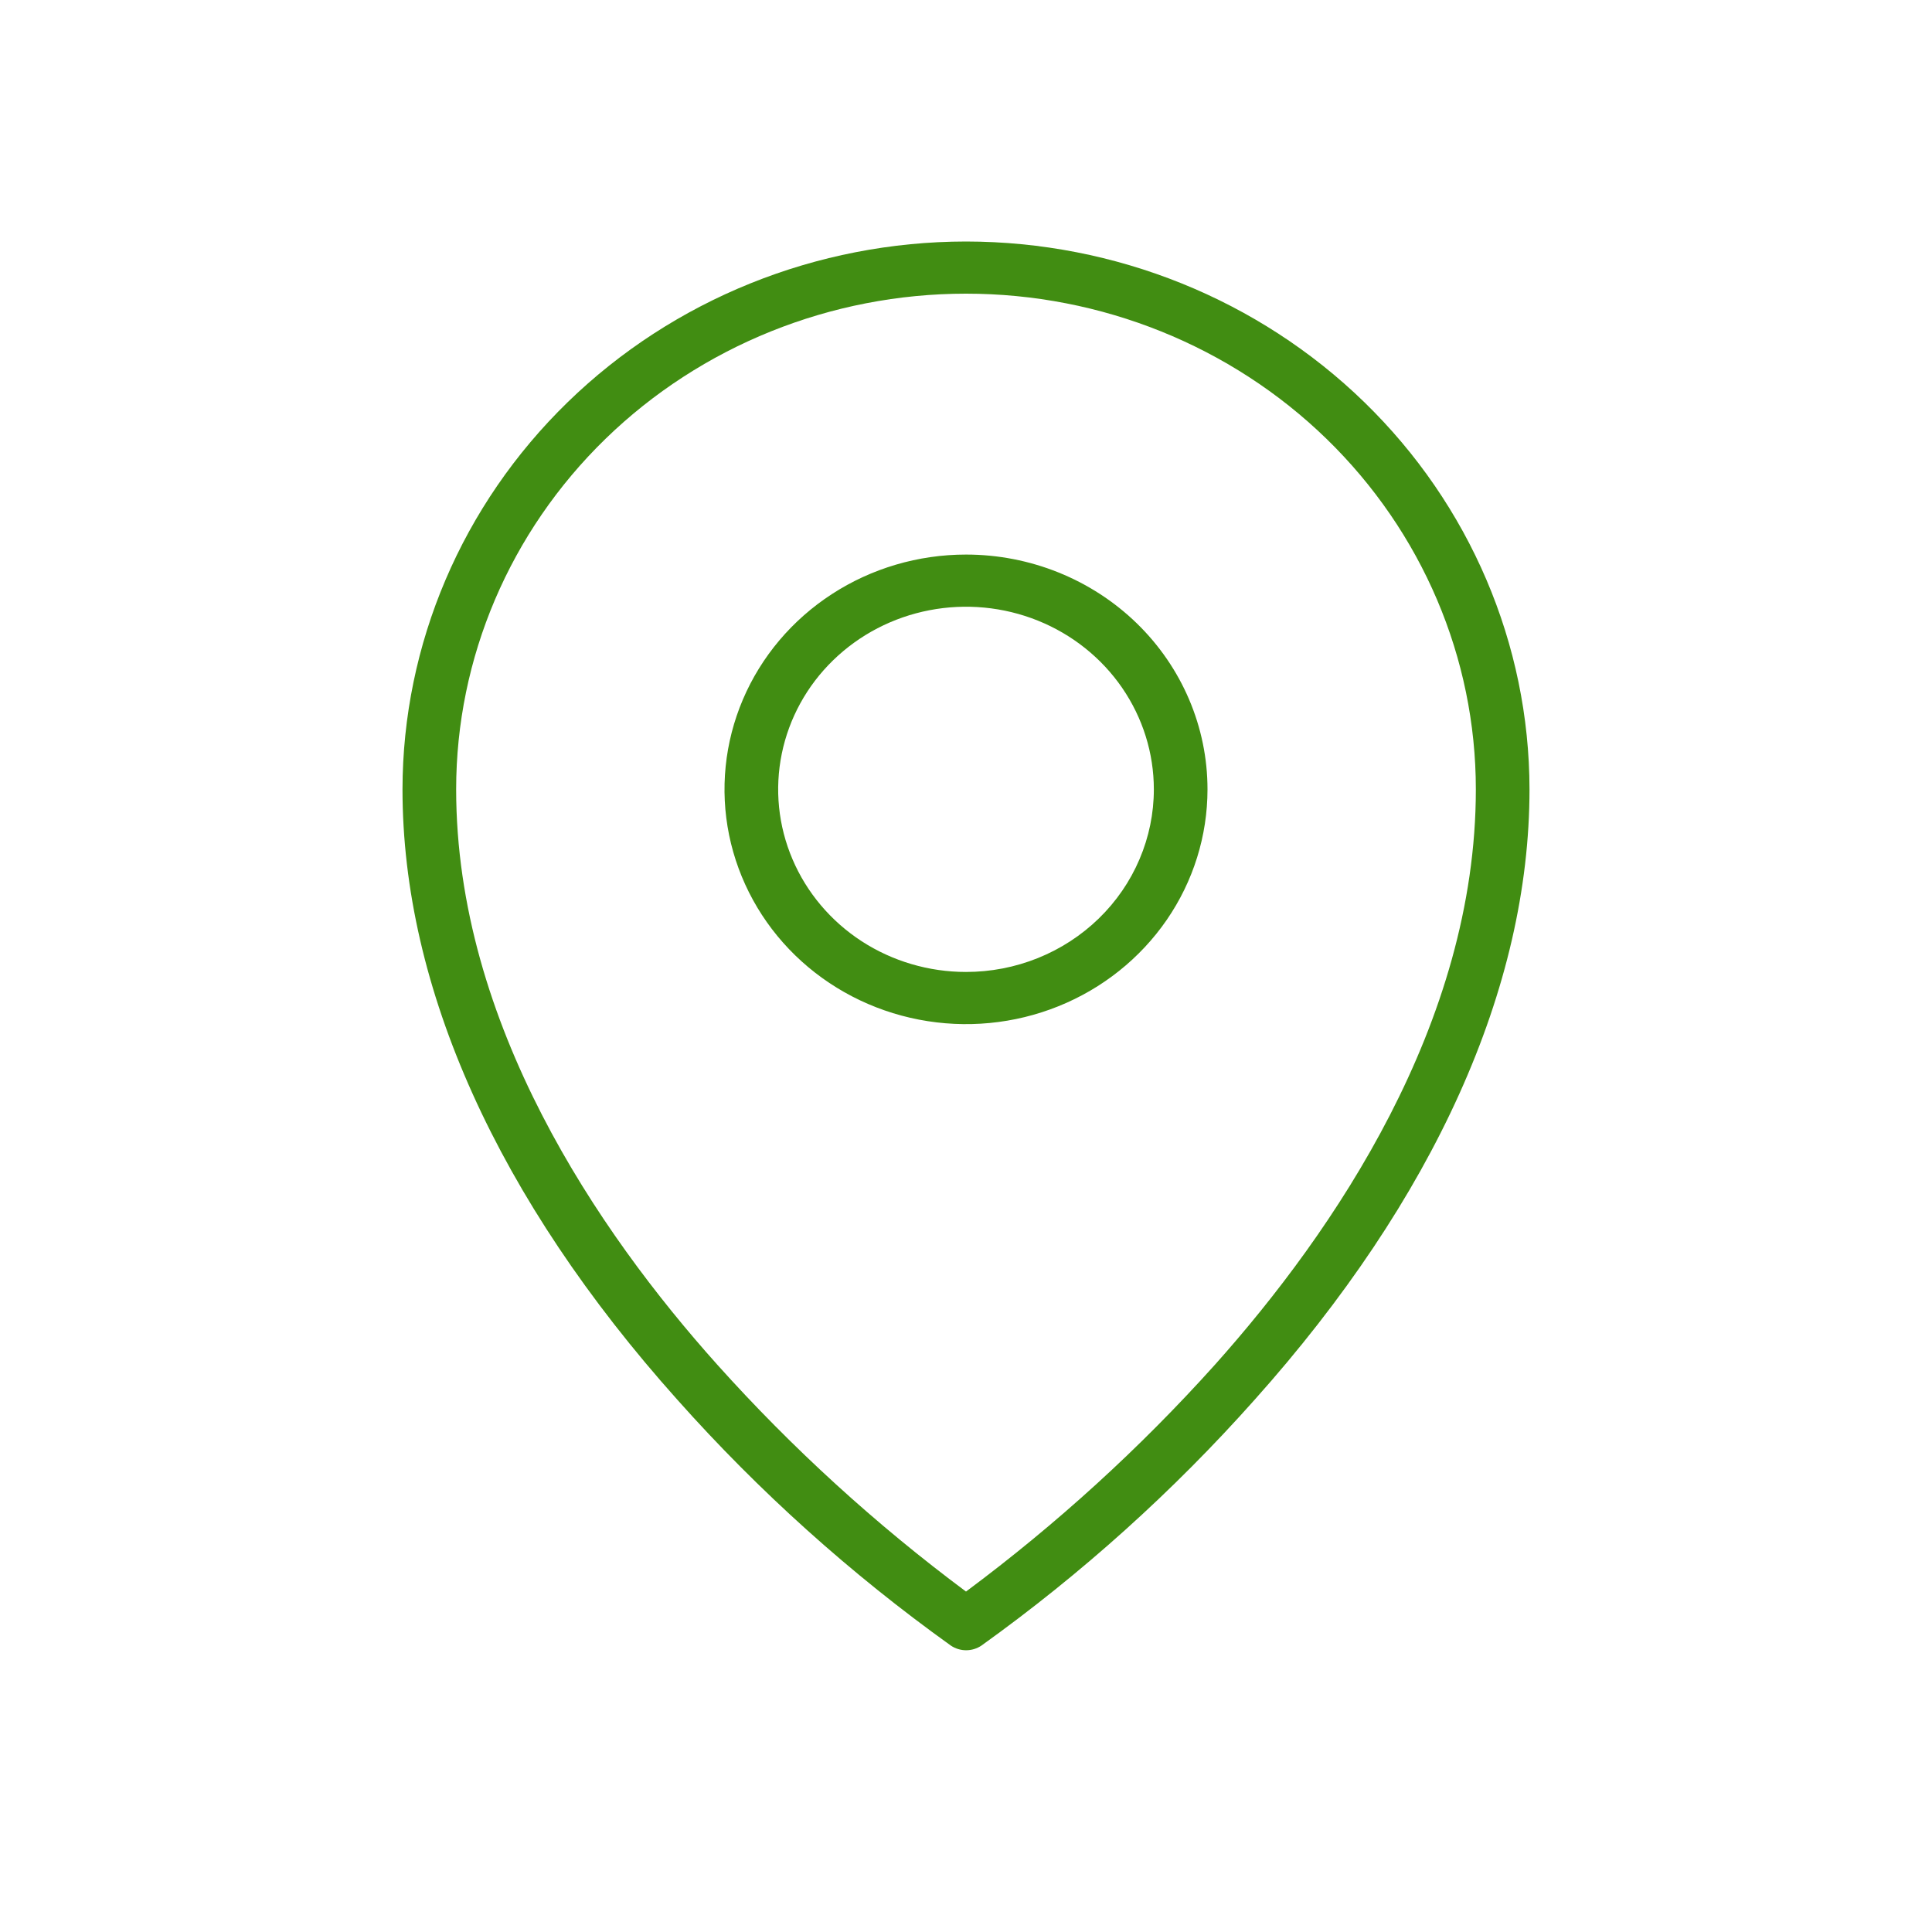
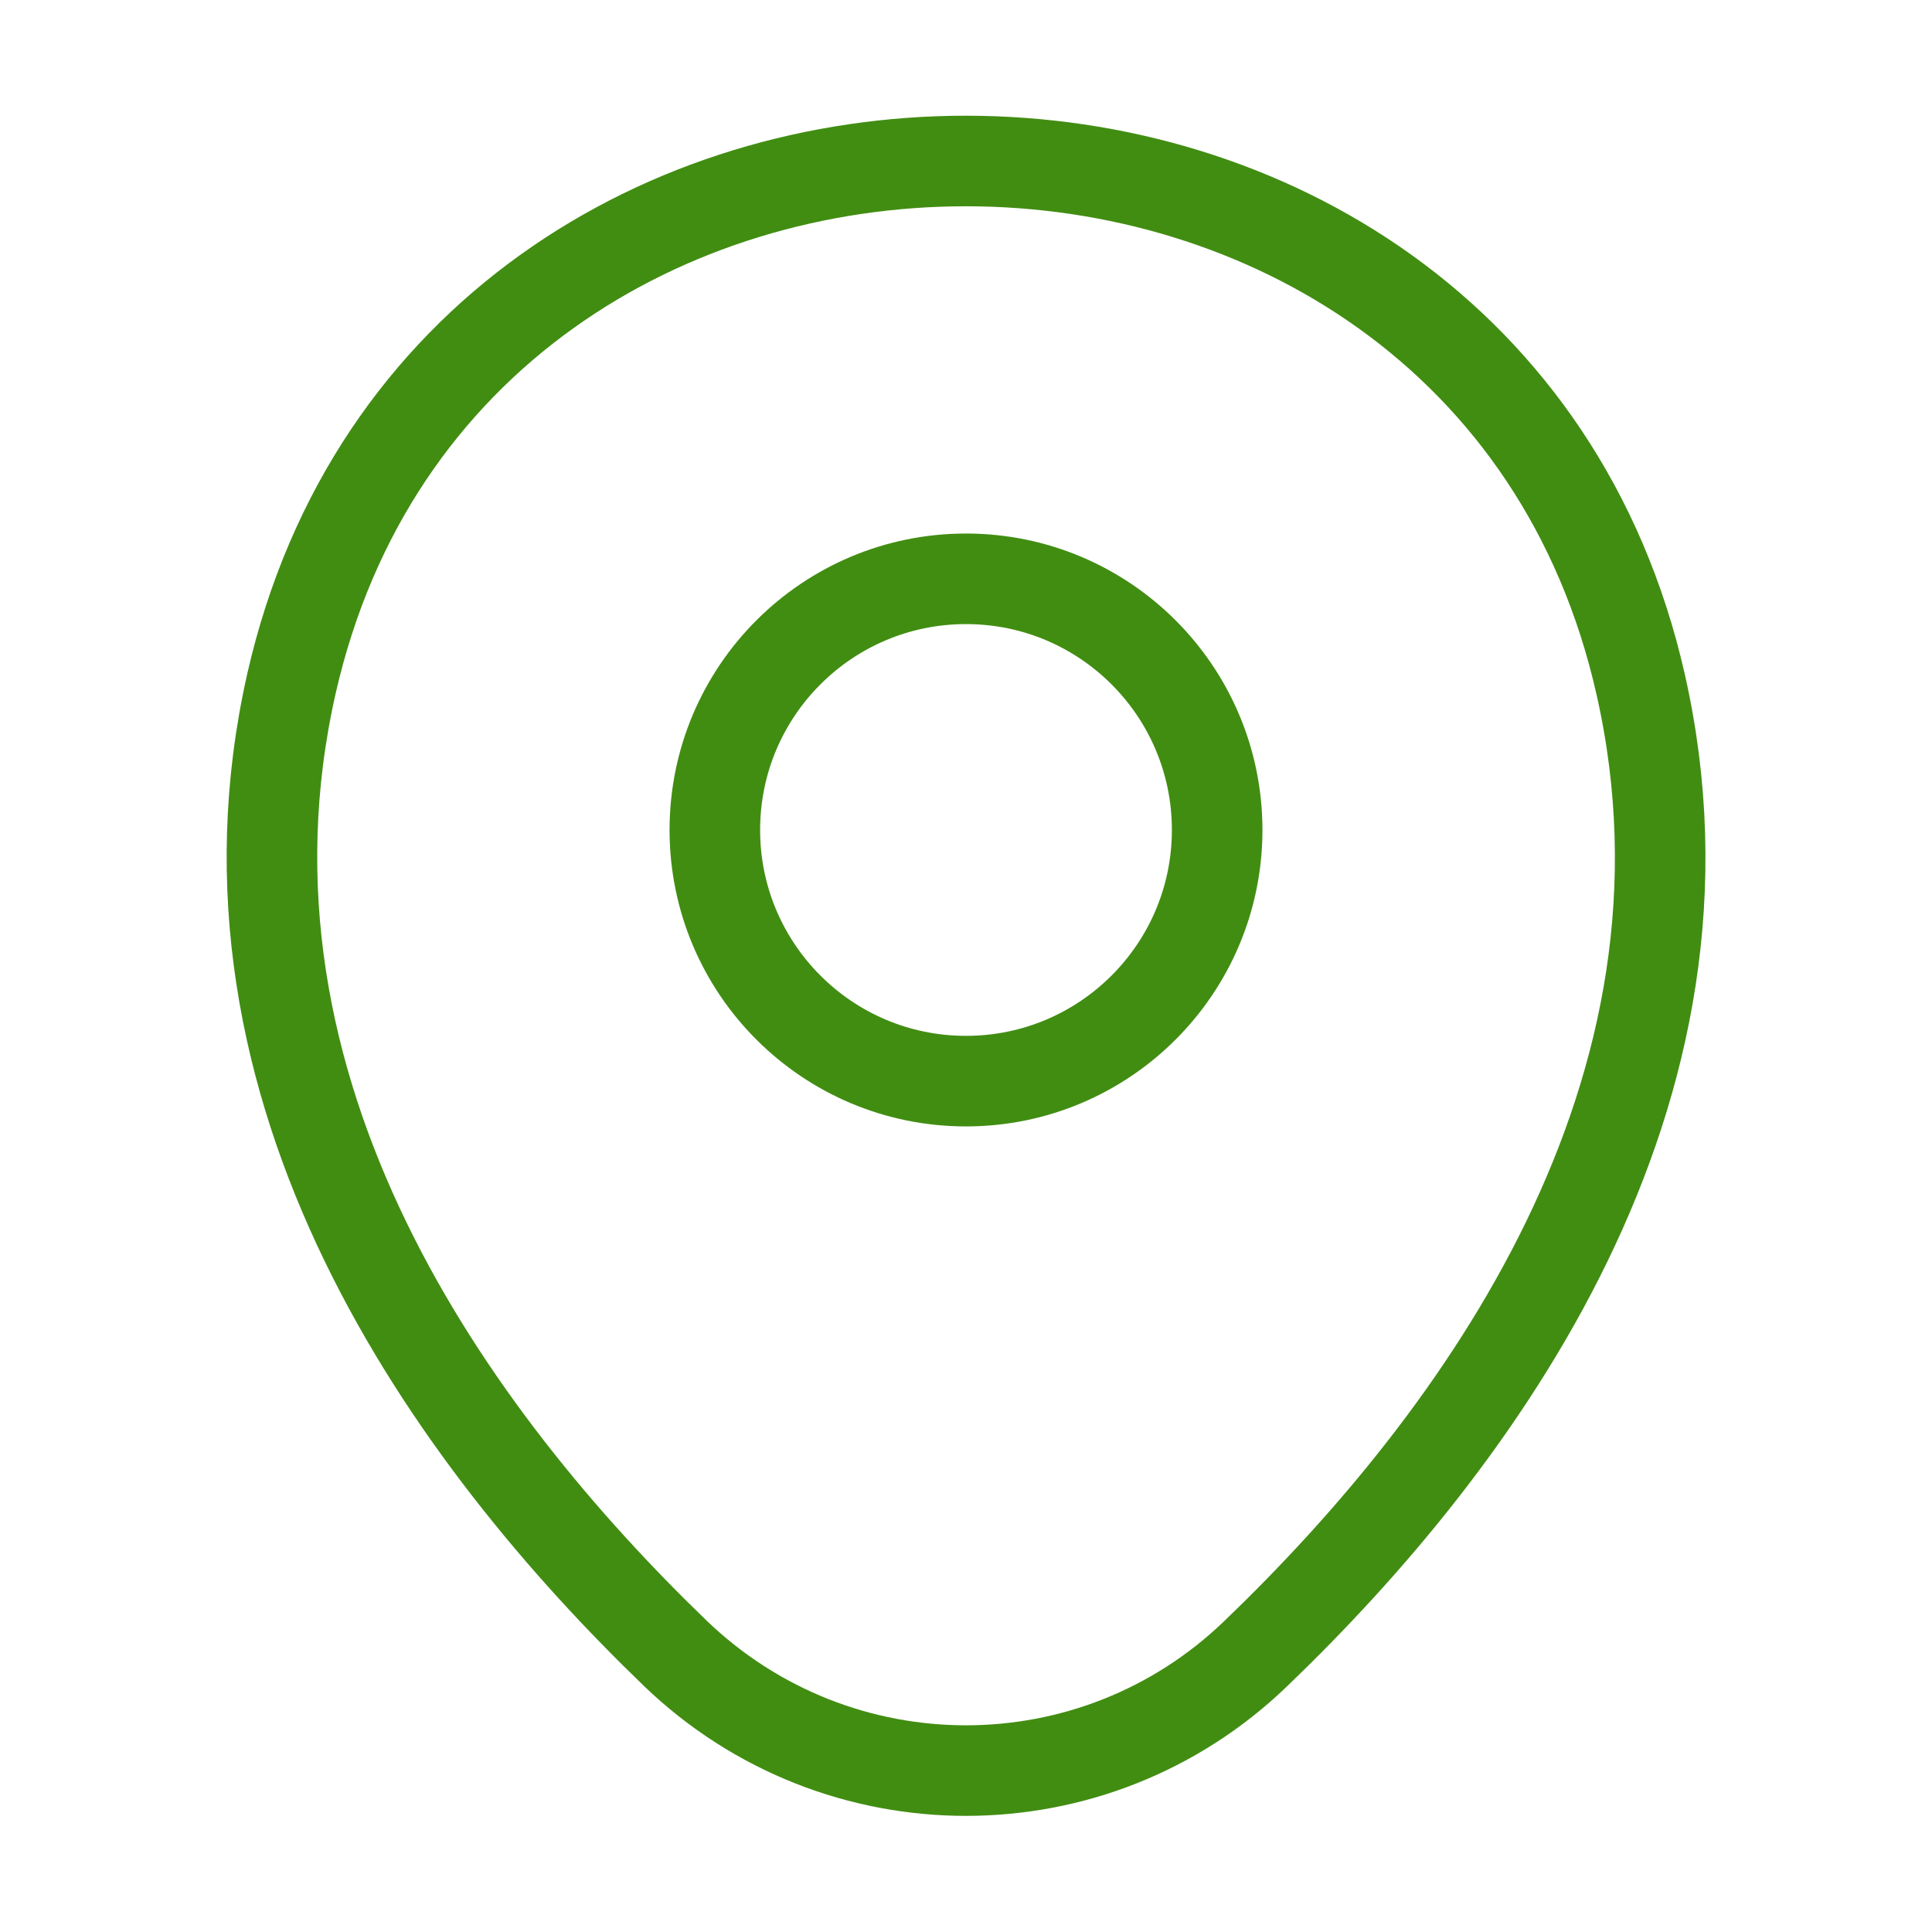
- <svg xmlns="http://www.w3.org/2000/svg" width="48" height="48" viewBox="0 0 48 48" fill="none">
-   <path d="M24 13.778C22.813 13.778 21.653 14.12 20.667 14.761C19.68 15.402 18.911 16.313 18.457 17.379C18.003 18.445 17.884 19.618 18.115 20.749C18.347 21.881 18.918 22.92 19.757 23.736C20.596 24.552 21.666 25.107 22.829 25.332C23.993 25.557 25.2 25.442 26.296 25C27.392 24.559 28.329 23.811 28.989 22.852C29.648 21.893 30 20.765 30 19.611C30 18.064 29.368 16.58 28.243 15.486C27.117 14.392 25.591 13.778 24 13.778ZM24 24.148C23.077 24.148 22.175 23.882 21.407 23.384C20.64 22.885 20.042 22.176 19.689 21.347C19.335 20.518 19.243 19.606 19.423 18.726C19.603 17.846 20.047 17.037 20.7 16.403C21.353 15.768 22.184 15.336 23.09 15.161C23.995 14.986 24.933 15.076 25.786 15.419C26.639 15.763 27.367 16.344 27.88 17.09C28.393 17.837 28.667 18.714 28.667 19.611C28.667 20.207 28.546 20.797 28.311 21.347C28.077 21.898 27.733 22.398 27.3 22.819C26.866 23.241 26.352 23.575 25.786 23.803C25.22 24.031 24.613 24.148 24 24.148ZM24 6C20.288 6.004 16.73 7.439 14.105 9.991C11.48 12.543 10.004 16.002 10 19.611C10 24.54 12.362 29.785 16.833 34.781C18.856 37.054 21.133 39.1 23.622 40.883C23.734 40.959 23.867 41 24.003 41C24.14 41 24.273 40.959 24.385 40.883C26.871 39.1 29.146 37.053 31.167 34.781C35.635 29.785 38 24.54 38 19.611C37.996 16.002 36.52 12.543 33.895 9.991C31.27 7.439 27.712 6.004 24 6ZM30.183 33.908C28.321 35.981 26.249 37.869 24 39.542C21.75 37.867 19.679 35.977 17.817 33.901C14.858 30.597 11.333 25.428 11.333 19.611C11.333 16.345 12.668 13.213 15.043 10.903C17.419 8.594 20.641 7.296 24 7.296C27.359 7.296 30.581 8.594 32.957 10.903C35.332 13.213 36.667 16.345 36.667 19.611C36.667 25.428 33.142 30.597 30.183 33.908Z" fill="#418D12" />
+ <svg xmlns="http://www.w3.org/2000/svg" width="32" height="32" viewBox="0 0 32 32" fill="none">
+   <path d="M16 17.907C18.297 17.907 20.16 16.044 20.16 13.747C20.16 11.449 18.297 9.587 16 9.587C13.702 9.587 11.84 11.449 11.84 13.747C11.84 16.044 13.702 17.907 16 17.907Z" stroke="#418D12" stroke-width="1.5" />
+   <path d="M4.828 11.32C7.454 -0.227 24.561 -0.213 27.174 11.333C28.708 18.107 24.494 23.84 20.801 27.387C18.121 29.973 13.881 29.973 11.188 27.387C7.508 23.84 3.294 18.093 4.828 11.32Z" stroke="#418D12" stroke-width="1.5" />
</svg>
